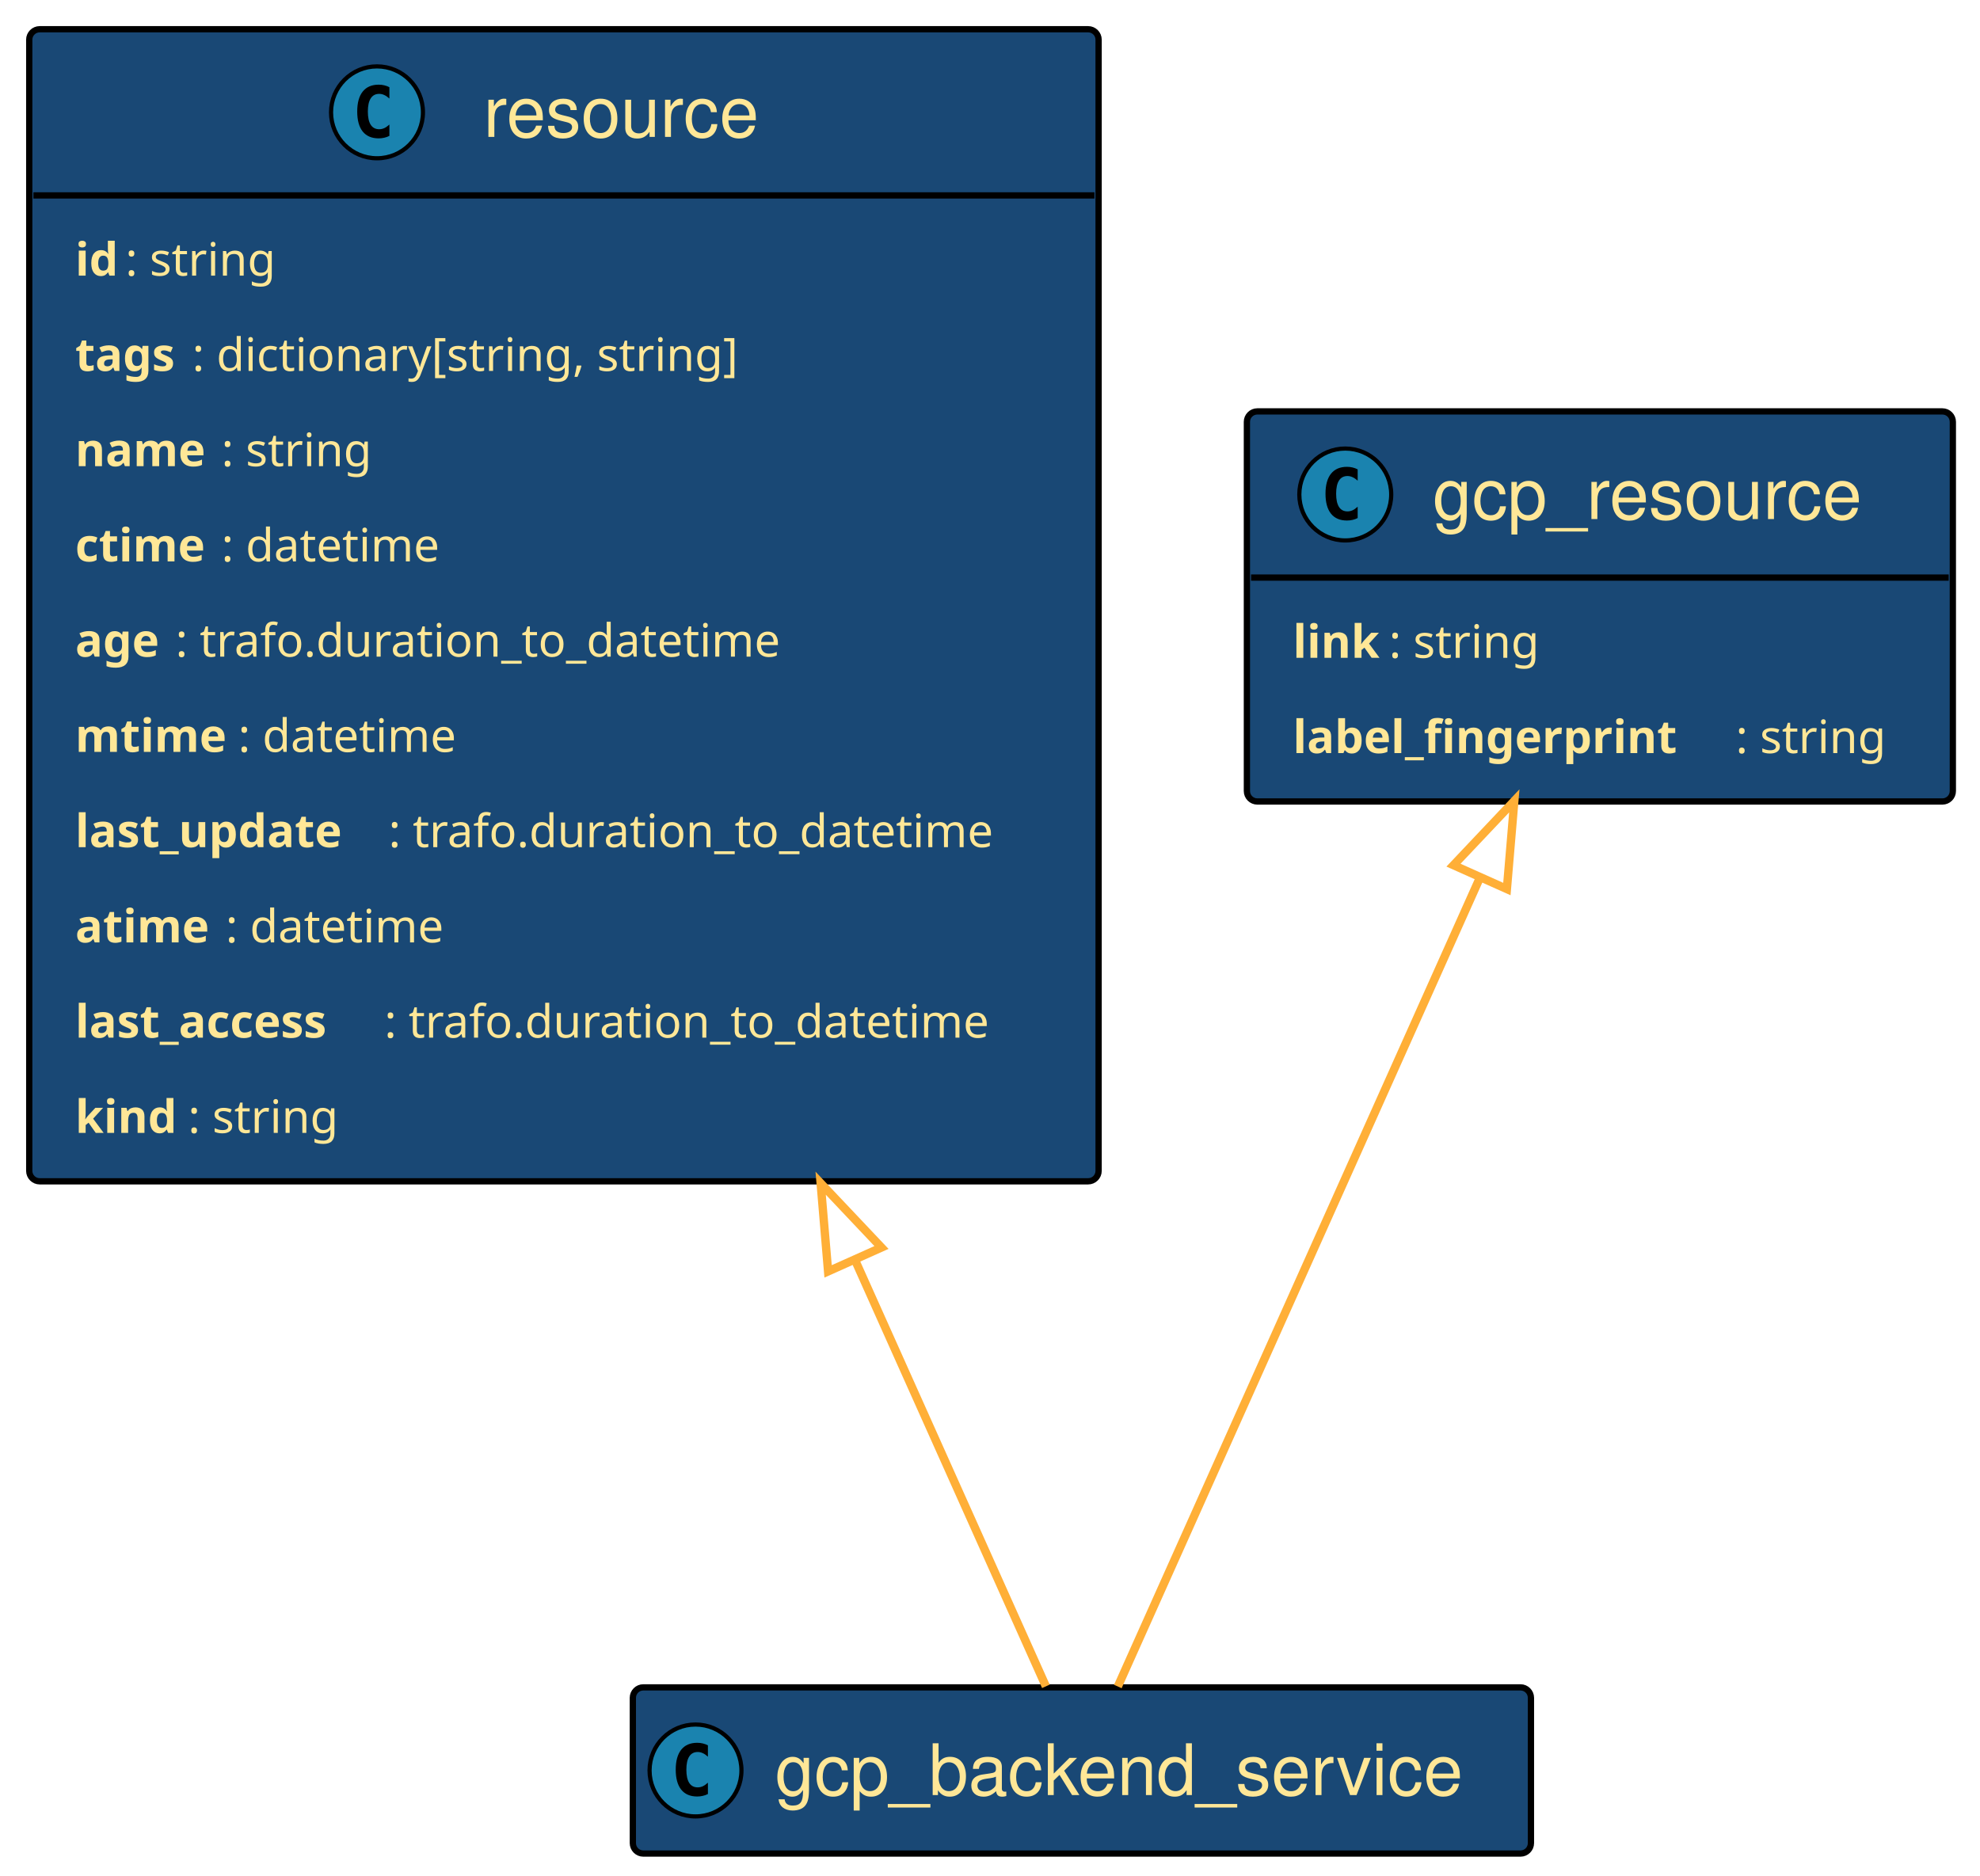
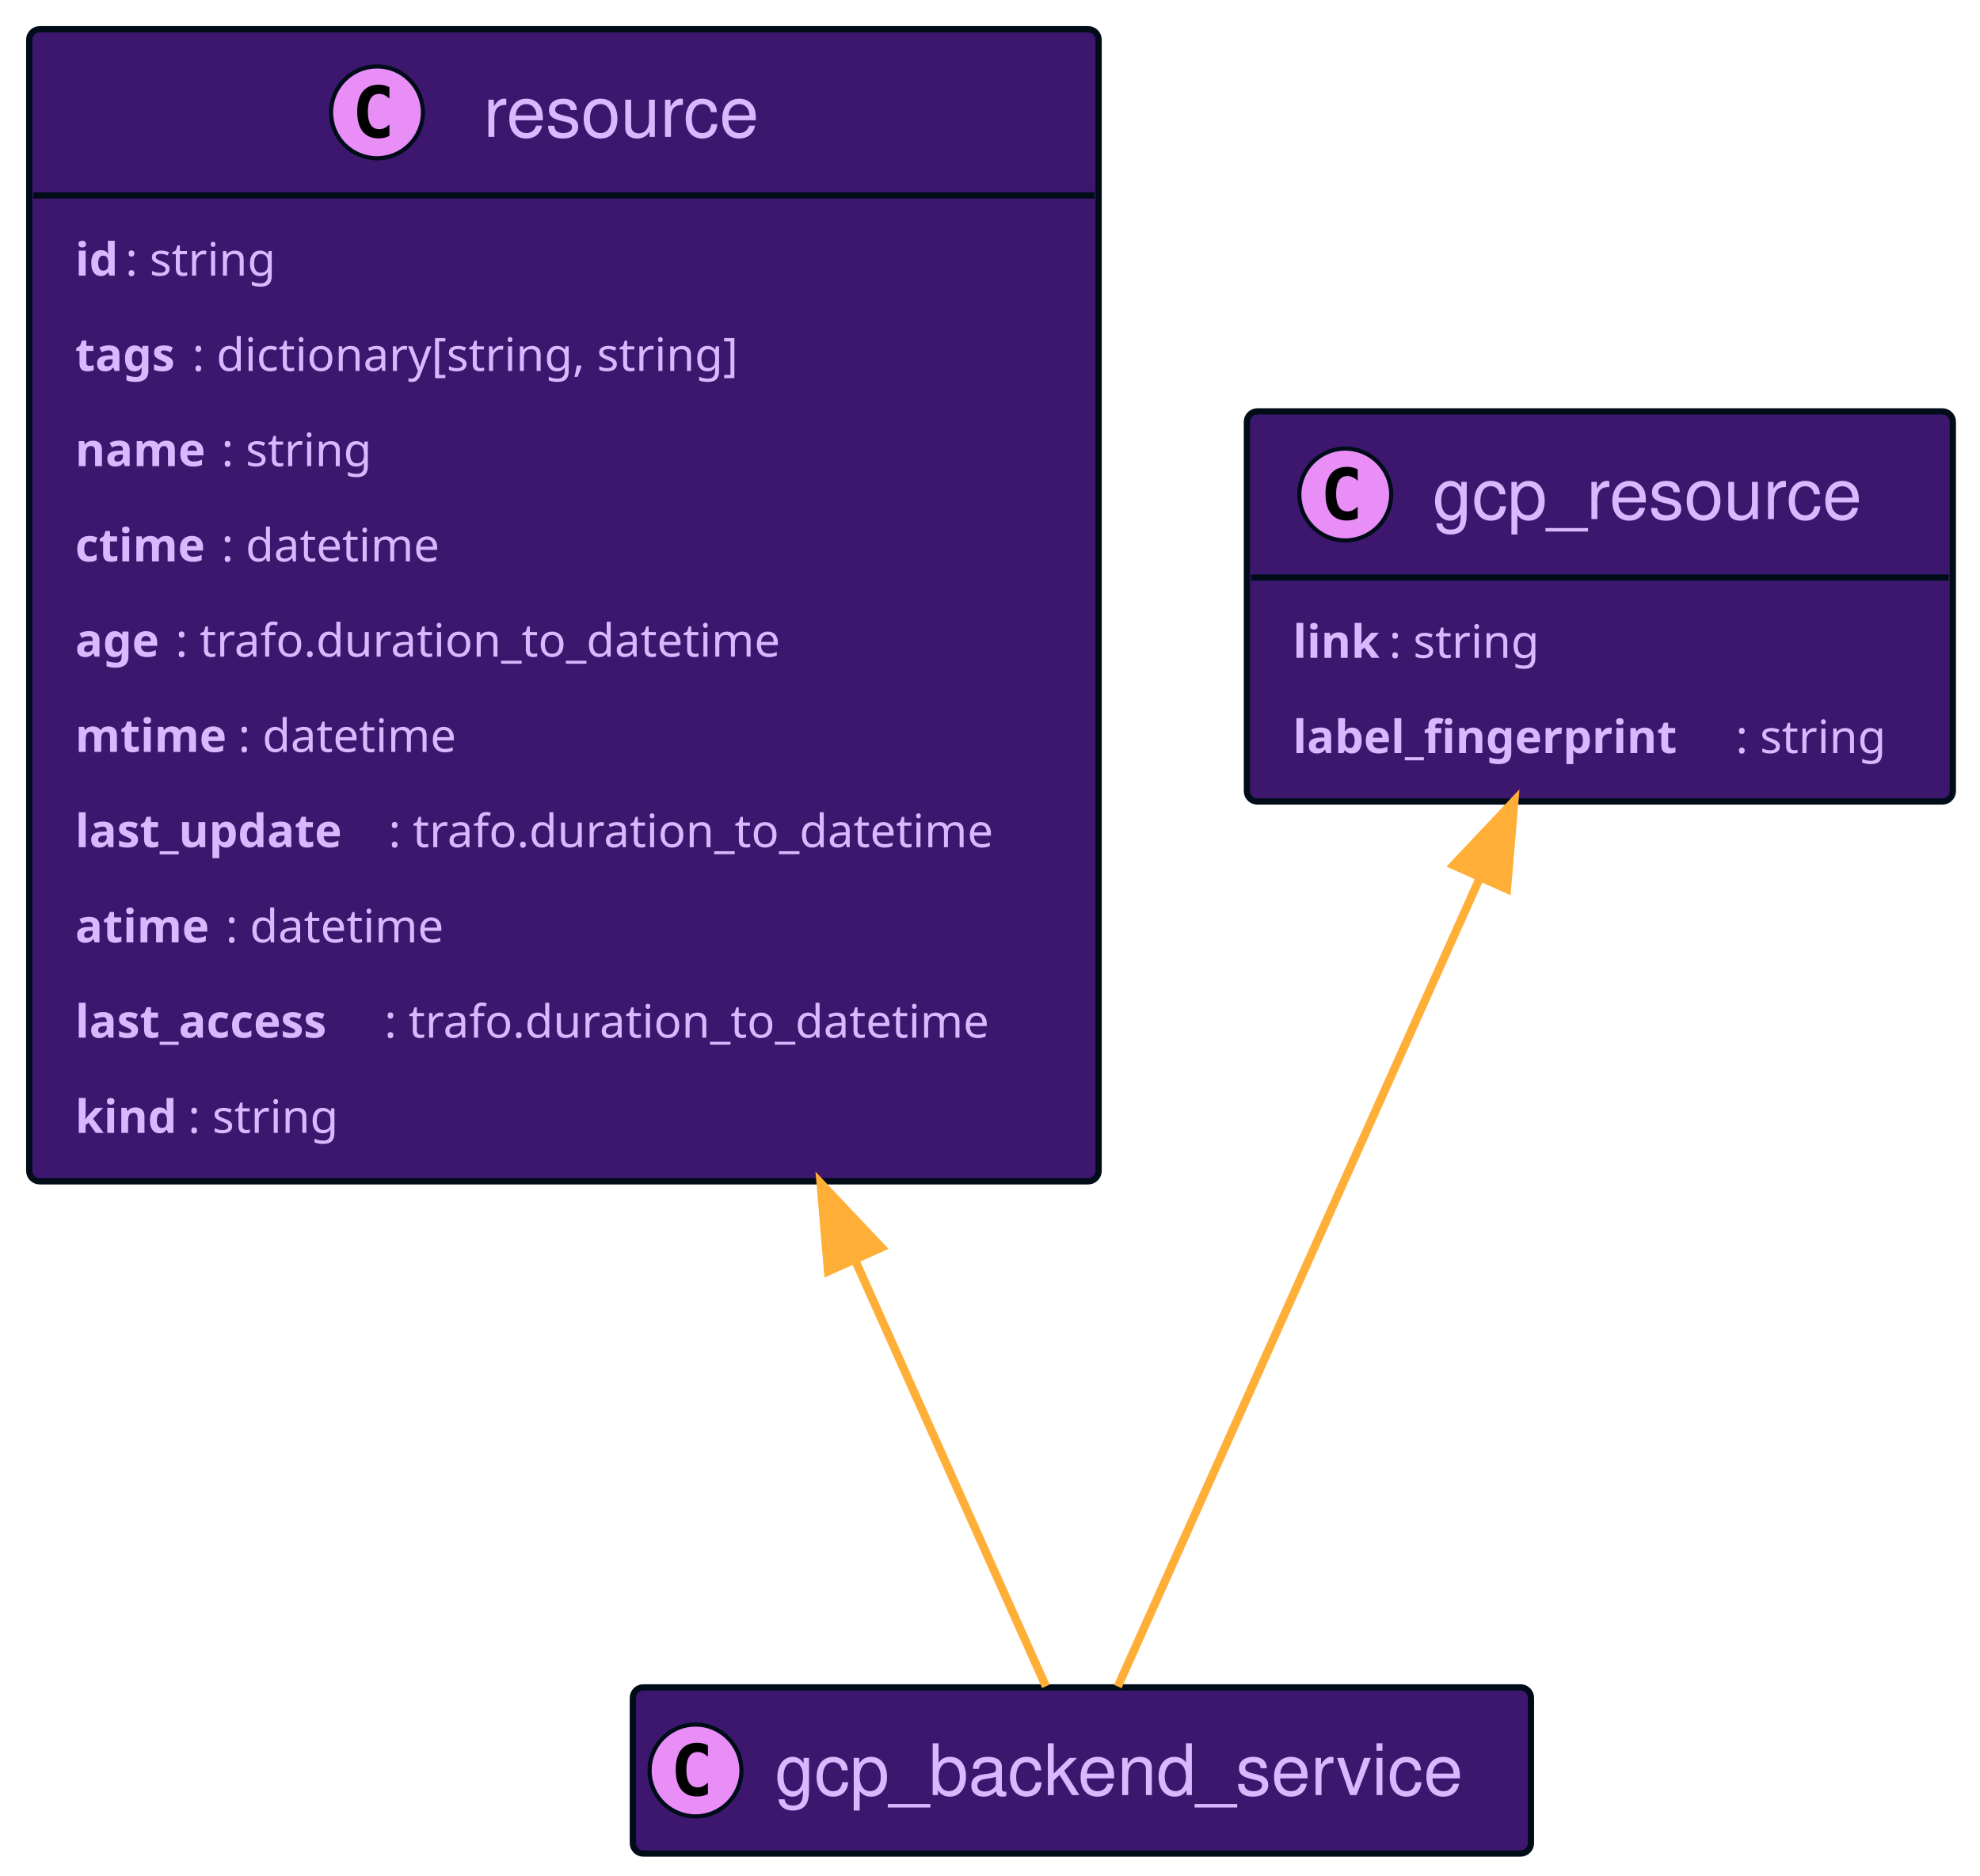
<svg xmlns="http://www.w3.org/2000/svg" width="474" height="449" contentScriptType="application/ecmascript" contentStyleType="text/css" style="width:474px;height:449px;background:#00000000" preserveAspectRatio="none" version="1.1" viewBox="0 0 474 449" zoomAndPan="magnify">
  <g>
-     <rect id="resource" width="256" height="275.836" x="7" y="7" fill="#194875" codeLine="17" rx="2.5" ry="2.5" style="stroke:#000;stroke-width:1.5" />
-     <ellipse cx="90.25" cy="26.895" fill="#1A83AF" rx="11" ry="11" style="stroke:#000;stroke-width:1" />
+     <rect id="resource" width="256" height="275.836" x="7" y="7" fill="#3d176e" codeLine="17" rx="2.5" ry="2.5" style="stroke:#000d19;stroke-width:1.5" />
+     <ellipse cx="90.25" cy="26.895" fill="#e98df7" rx="11" ry="11" style="stroke:#000d19;stroke-width:1" />
    <path fill="#000" d="M93.219,32.535 Q92.641,32.832 92,32.973 Q91.359,33.129 90.656,33.129 Q88.156,33.129 86.828,31.488 Q85.516,29.832 85.516,26.707 Q85.516,23.582 86.828,21.926 Q88.156,20.27 90.656,20.27 Q91.359,20.27 92,20.426 Q92.656,20.582 93.219,20.879 L93.219,23.598 Q92.594,23.02 92,22.754 Q91.406,22.473 90.781,22.473 Q89.438,22.473 88.75,23.551 Q88.062,24.613 88.062,26.707 Q88.062,28.801 88.75,29.879 Q89.438,30.941 90.781,30.941 Q91.406,30.941 92,30.676 Q92.594,30.395 93.219,29.816 L93.219,32.535 Z" />
-     <text x="115.75" y="32.78" fill="#FFE797" font-family="Helvetica" font-size="17" lengthAdjust="spacing" textLength="71">resource</text>
-     <line style="stroke:#000;stroke-width:1.5" x1="8" x2="262" y1="46.789" y2="46.789" />
-     <text x="18" y="65.999" fill="#FFE797" font-family="sans-serif" font-size="11" font-weight="bold" lengthAdjust="spacing" textLength="12">id</text>
-     <text x="30" y="65.999" fill="#FFE797" font-family="sans-serif" font-size="11" lengthAdjust="spacing" textLength="41">: string</text>
-     <text x="18" y="88.804" fill="#FFE797" font-family="sans-serif" font-size="11" font-weight="bold" lengthAdjust="spacing" textLength="28">tags</text>
-     <text x="46" y="88.804" fill="#FFE797" font-family="sans-serif" font-size="11" lengthAdjust="spacing" textLength="145">: dictionary[string, string]</text>
-     <text x="18" y="111.609" fill="#FFE797" font-family="sans-serif" font-size="11" font-weight="bold" lengthAdjust="spacing" textLength="35">name</text>
-     <text x="53" y="111.609" fill="#FFE797" font-family="sans-serif" font-size="11" lengthAdjust="spacing" textLength="41">: string</text>
-     <text x="18" y="134.414" fill="#FFE797" font-family="sans-serif" font-size="11" font-weight="bold" lengthAdjust="spacing" textLength="35">ctime</text>
-     <text x="53" y="134.414" fill="#FFE797" font-family="sans-serif" font-size="11" lengthAdjust="spacing" textLength="58">: datetime</text>
-     <text x="18" y="157.218" fill="#FFE797" font-family="sans-serif" font-size="11" font-weight="bold" lengthAdjust="spacing" textLength="24">age</text>
-     <text x="42" y="157.218" fill="#FFE797" font-family="sans-serif" font-size="11" lengthAdjust="spacing" textLength="159">: trafo.duration_to_datetime</text>
-     <text x="18" y="180.023" fill="#FFE797" font-family="sans-serif" font-size="11" font-weight="bold" lengthAdjust="spacing" textLength="39">mtime</text>
-     <text x="57" y="180.023" fill="#FFE797" font-family="sans-serif" font-size="11" lengthAdjust="spacing" textLength="58">: datetime</text>
-     <text x="18" y="202.828" fill="#FFE797" font-family="sans-serif" font-size="11" font-weight="bold" lengthAdjust="spacing" textLength="75">last_update</text>
-     <text x="93" y="202.828" fill="#FFE797" font-family="sans-serif" font-size="11" lengthAdjust="spacing" textLength="159">: trafo.duration_to_datetime</text>
-     <text x="18" y="225.632" fill="#FFE797" font-family="sans-serif" font-size="11" font-weight="bold" lengthAdjust="spacing" textLength="36">atime</text>
-     <text x="54" y="225.632" fill="#FFE797" font-family="sans-serif" font-size="11" lengthAdjust="spacing" textLength="58">: datetime</text>
-     <text x="18" y="248.437" fill="#FFE797" font-family="sans-serif" font-size="11" font-weight="bold" lengthAdjust="spacing" textLength="74">last_access</text>
-     <text x="92" y="248.437" fill="#FFE797" font-family="sans-serif" font-size="11" lengthAdjust="spacing" textLength="159">: trafo.duration_to_datetime</text>
-     <text x="18" y="271.242" fill="#FFE797" font-family="sans-serif" font-size="11" font-weight="bold" lengthAdjust="spacing" textLength="27">kind</text>
-     <text x="45" y="271.242" fill="#FFE797" font-family="sans-serif" font-size="11" lengthAdjust="spacing" textLength="41">: string</text>
-     <rect id="gcp_resource" width="169" height="93.398" x="298.5" y="98.5" fill="#194875" codeLine="29" rx="2.5" ry="2.5" style="stroke:#000;stroke-width:1.5" />
-     <ellipse cx="322.05" cy="118.394" fill="#1A83AF" rx="11" ry="11" style="stroke:#000;stroke-width:1" />
+     <text x="115.75" y="32.78" fill="#d9b8ff" font-family="Helvetica" font-size="17" lengthAdjust="spacing" textLength="71">resource</text>
+     <line style="stroke:#000d19;stroke-width:1.5" x1="8" x2="262" y1="46.789" y2="46.789" />
+     <text x="18" y="65.999" fill="#d9b8ff" font-family="sans-serif" font-size="11" font-weight="bold" lengthAdjust="spacing" textLength="12">id</text>
+     <text x="30" y="65.999" fill="#d9b8ff" font-family="sans-serif" font-size="11" lengthAdjust="spacing" textLength="41">: string</text>
+     <text x="18" y="88.804" fill="#d9b8ff" font-family="sans-serif" font-size="11" font-weight="bold" lengthAdjust="spacing" textLength="28">tags</text>
+     <text x="46" y="88.804" fill="#d9b8ff" font-family="sans-serif" font-size="11" lengthAdjust="spacing" textLength="145">: dictionary[string, string]</text>
+     <text x="18" y="111.609" fill="#d9b8ff" font-family="sans-serif" font-size="11" font-weight="bold" lengthAdjust="spacing" textLength="35">name</text>
+     <text x="53" y="111.609" fill="#d9b8ff" font-family="sans-serif" font-size="11" lengthAdjust="spacing" textLength="41">: string</text>
+     <text x="18" y="134.414" fill="#d9b8ff" font-family="sans-serif" font-size="11" font-weight="bold" lengthAdjust="spacing" textLength="35">ctime</text>
+     <text x="53" y="134.414" fill="#d9b8ff" font-family="sans-serif" font-size="11" lengthAdjust="spacing" textLength="58">: datetime</text>
+     <text x="18" y="157.218" fill="#d9b8ff" font-family="sans-serif" font-size="11" font-weight="bold" lengthAdjust="spacing" textLength="24">age</text>
+     <text x="42" y="157.218" fill="#d9b8ff" font-family="sans-serif" font-size="11" lengthAdjust="spacing" textLength="159">: trafo.duration_to_datetime</text>
+     <text x="18" y="180.023" fill="#d9b8ff" font-family="sans-serif" font-size="11" font-weight="bold" lengthAdjust="spacing" textLength="39">mtime</text>
+     <text x="57" y="180.023" fill="#d9b8ff" font-family="sans-serif" font-size="11" lengthAdjust="spacing" textLength="58">: datetime</text>
+     <text x="18" y="202.828" fill="#d9b8ff" font-family="sans-serif" font-size="11" font-weight="bold" lengthAdjust="spacing" textLength="75">last_update</text>
+     <text x="93" y="202.828" fill="#d9b8ff" font-family="sans-serif" font-size="11" lengthAdjust="spacing" textLength="159">: trafo.duration_to_datetime</text>
+     <text x="18" y="225.632" fill="#d9b8ff" font-family="sans-serif" font-size="11" font-weight="bold" lengthAdjust="spacing" textLength="36">atime</text>
+     <text x="54" y="225.632" fill="#d9b8ff" font-family="sans-serif" font-size="11" lengthAdjust="spacing" textLength="58">: datetime</text>
+     <text x="18" y="248.437" fill="#d9b8ff" font-family="sans-serif" font-size="11" font-weight="bold" lengthAdjust="spacing" textLength="74">last_access</text>
+     <text x="92" y="248.437" fill="#d9b8ff" font-family="sans-serif" font-size="11" lengthAdjust="spacing" textLength="159">: trafo.duration_to_datetime</text>
+     <text x="18" y="271.242" fill="#d9b8ff" font-family="sans-serif" font-size="11" font-weight="bold" lengthAdjust="spacing" textLength="27">kind</text>
+     <text x="45" y="271.242" fill="#d9b8ff" font-family="sans-serif" font-size="11" lengthAdjust="spacing" textLength="41">: string</text>
+     <rect id="gcp_resource" width="169" height="93.398" x="298.5" y="98.5" fill="#3d176e" codeLine="29" rx="2.5" ry="2.5" style="stroke:#000d19;stroke-width:1.5" />
+     <ellipse cx="322.05" cy="118.394" fill="#e98df7" rx="11" ry="11" style="stroke:#000d19;stroke-width:1" />
    <path fill="#000" d="M325.019,124.035 Q324.441,124.332 323.8,124.473 Q323.159,124.629 322.456,124.629 Q319.956,124.629 318.628,122.988 Q317.316,121.332 317.316,118.207 Q317.316,115.082 318.628,113.426 Q319.956,111.769 322.456,111.769 Q323.159,111.769 323.8,111.926 Q324.456,112.082 325.019,112.379 L325.019,115.098 Q324.394,114.519 323.8,114.254 Q323.206,113.973 322.581,113.973 Q321.238,113.973 320.55,115.051 Q319.863,116.113 319.863,118.207 Q319.863,120.301 320.55,121.379 Q321.238,122.441 322.581,122.441 Q323.206,122.441 323.8,122.176 Q324.394,121.894 325.019,121.316 L325.019,124.035 Z" />
-     <text x="342.95" y="124.28" fill="#FFE797" font-family="Helvetica" font-size="17" lengthAdjust="spacing" textLength="108">gcp_resource</text>
-     <line style="stroke:#000;stroke-width:1.5" x1="299.5" x2="466.5" y1="138.289" y2="138.289" />
-     <text x="309.5" y="157.5" fill="#FFE797" font-family="sans-serif" font-size="11" font-weight="bold" lengthAdjust="spacing" textLength="23">link</text>
-     <text x="332.5" y="157.5" fill="#FFE797" font-family="sans-serif" font-size="11" lengthAdjust="spacing" textLength="41">: string</text>
-     <text x="309.5" y="180.304" fill="#FFE797" font-family="sans-serif" font-size="11" font-weight="bold" lengthAdjust="spacing" textLength="106">label_fingerprint</text>
-     <text x="415.5" y="180.304" fill="#FFE797" font-family="sans-serif" font-size="11" lengthAdjust="spacing" textLength="41">: string</text>
-     <rect id="gcp_backend_service" width="215" height="39.789" x="151.5" y="404" fill="#194875" codeLine="33" rx="2.5" ry="2.5" style="stroke:#000;stroke-width:1.5" />
-     <ellipse cx="166.5" cy="423.894" fill="#1A83AF" rx="11" ry="11" style="stroke:#000;stroke-width:1" />
+     <text x="342.95" y="124.28" fill="#d9b8ff" font-family="Helvetica" font-size="17" lengthAdjust="spacing" textLength="108">gcp_resource</text>
+     <line style="stroke:#000d19;stroke-width:1.5" x1="299.5" x2="466.5" y1="138.289" y2="138.289" />
+     <text x="309.5" y="157.5" fill="#d9b8ff" font-family="sans-serif" font-size="11" font-weight="bold" lengthAdjust="spacing" textLength="23">link</text>
+     <text x="332.5" y="157.5" fill="#d9b8ff" font-family="sans-serif" font-size="11" lengthAdjust="spacing" textLength="41">: string</text>
+     <text x="309.5" y="180.304" fill="#d9b8ff" font-family="sans-serif" font-size="11" font-weight="bold" lengthAdjust="spacing" textLength="106">label_fingerprint</text>
+     <text x="415.5" y="180.304" fill="#d9b8ff" font-family="sans-serif" font-size="11" lengthAdjust="spacing" textLength="41">: string</text>
+     <rect id="gcp_backend_service" width="215" height="39.789" x="151.5" y="404" fill="#3d176e" codeLine="33" rx="2.5" ry="2.5" style="stroke:#000d19;stroke-width:1.5" />
+     <ellipse cx="166.5" cy="423.894" fill="#e98df7" rx="11" ry="11" style="stroke:#000d19;stroke-width:1" />
    <path fill="#000" d="M169.469,429.535 Q168.891,429.832 168.25,429.973 Q167.609,430.129 166.906,430.129 Q164.406,430.129 163.078,428.488 Q161.766,426.832 161.766,423.707 Q161.766,420.582 163.078,418.926 Q164.406,417.269 166.906,417.269 Q167.609,417.269 168.25,417.426 Q168.906,417.582 169.469,417.879 L169.469,420.598 Q168.844,420.019 168.25,419.754 Q167.656,419.473 167.031,419.473 Q165.688,419.473 165,420.551 Q164.312,421.613 164.312,423.707 Q164.312,425.801 165,426.879 Q165.688,427.941 167.031,427.941 Q167.656,427.941 168.25,427.676 Q168.844,427.394 169.469,426.816 L169.469,429.535 Z" />
-     <text x="185.5" y="429.78" fill="#FFE797" font-family="Helvetica" font-size="17" lengthAdjust="spacing" textLength="173">gcp_backend_service</text>
+     <text x="185.5" y="429.78" fill="#d9b8ff" font-family="Helvetica" font-size="17" lengthAdjust="spacing" textLength="173">gcp_backend_service</text>
    <path id="gcp_resource-backto-gcp_backend_service" fill="none" d="M354.27,210.18 C326.21,272.86 285.24,364.39 267.6,403.79" codeLine="36" style="stroke:#ffaf37;stroke-width:2" />
-     <polygon fill="none" points="347.96 207.14 362.52 191.74 360.74 212.86 347.96 207.14" style="stroke:#ffaf37;stroke-width:2" />
+     <polygon fill="#ffaf37" points="347.96 207.14 362.52 191.74 360.74 212.86 347.96 207.14" style="stroke:#ffaf37;stroke-width:2" />
    <path id="resource-backto-gcp_backend_service" fill="none" d="M204.63,301.55 C222.97,342.52 240.4,381.46 250.38,403.75" codeLine="37" style="stroke:#ffaf37;stroke-width:2" />
-     <polygon fill="none" points="198.24 304.4 196.46 283.28 211.02 298.68 198.24 304.4" style="stroke:#ffaf37;stroke-width:2" />
+     <polygon fill="#ffaf37" points="198.24 304.4 196.46 283.28 211.02 298.68 198.24 304.4" style="stroke:#ffaf37;stroke-width:2" />
  </g>
</svg>
